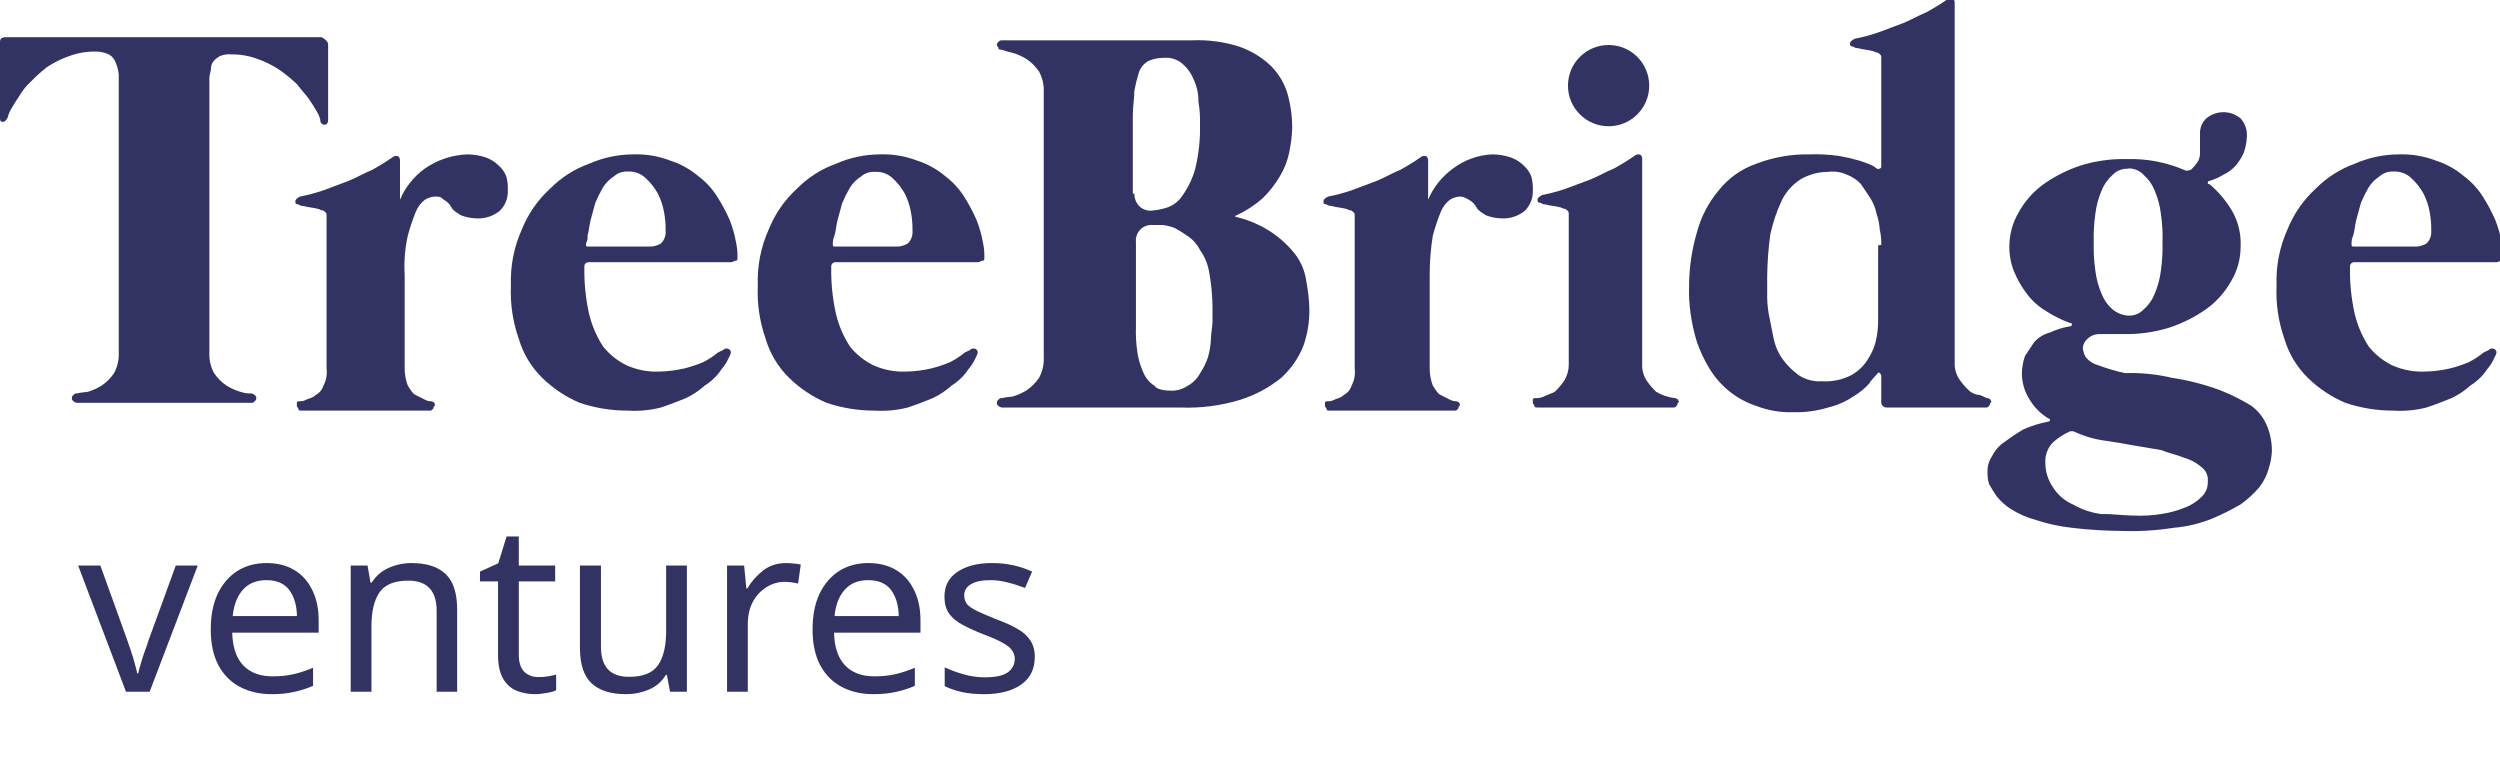
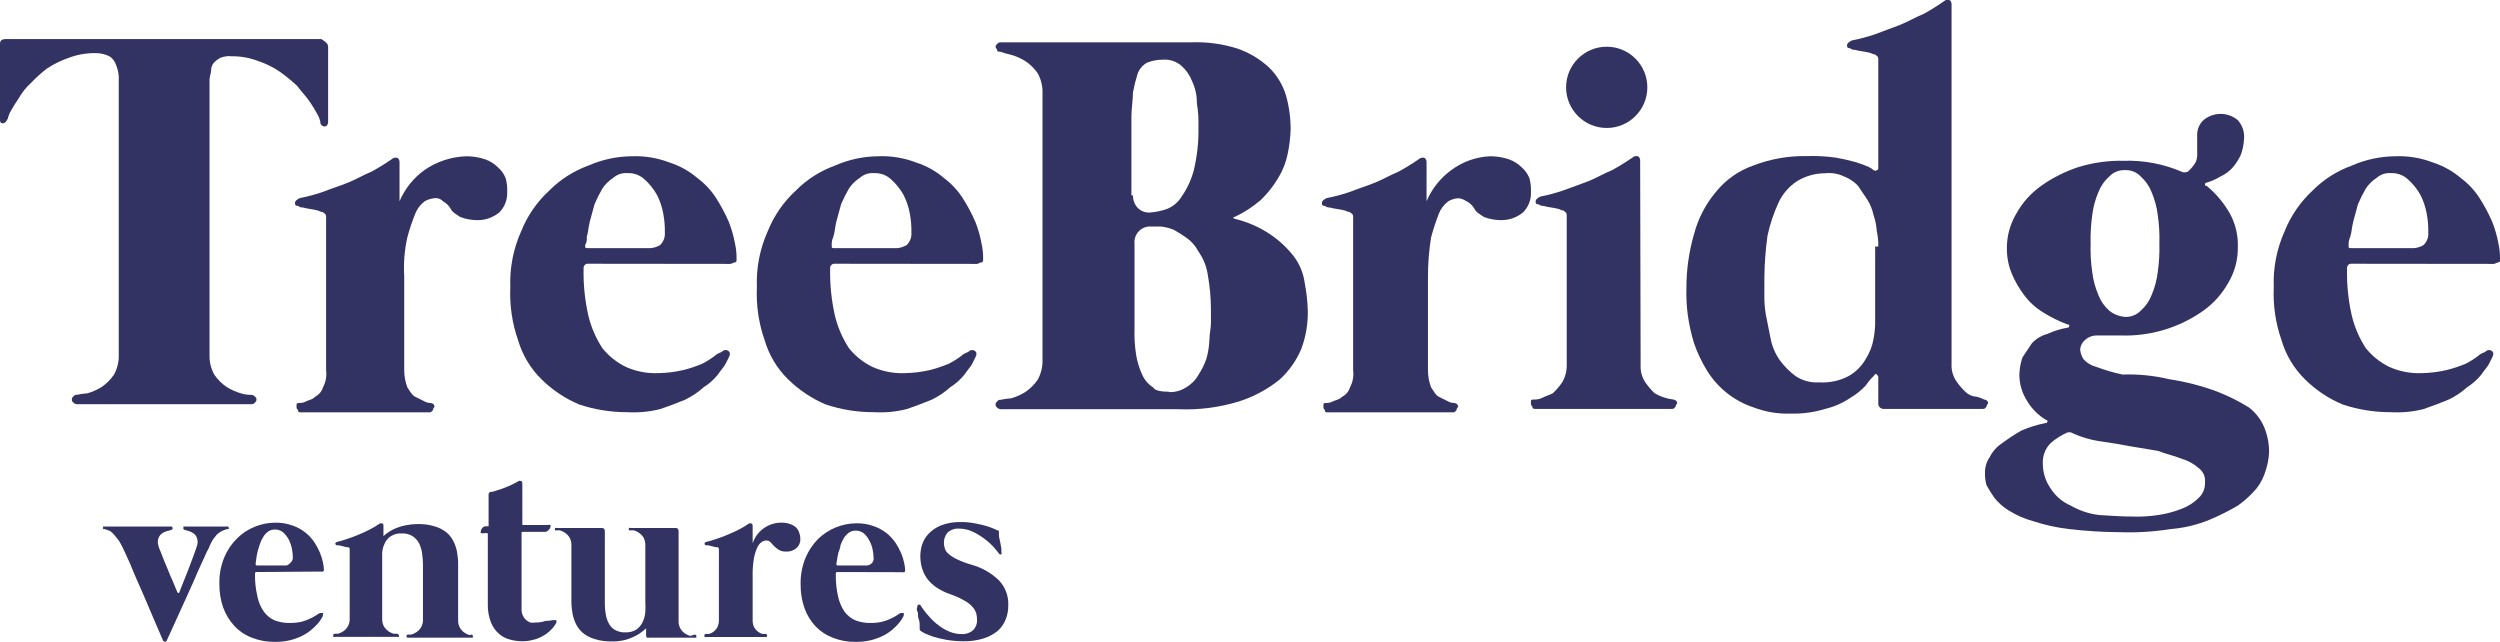
- <svg xmlns="http://www.w3.org/2000/svg" id="Layer_1" data-name="Layer 1" viewBox="0 0 160 50.08">
+ <svg xmlns="http://www.w3.org/2000/svg" id="Layer_1" data-name="Layer 1" viewBox="0 0 160 41.05">
  <defs>
-     <style>.cls-1,.cls-2{fill:#333363;}.cls-2{font-size:15.08px;font-family:HiraKakuPro-W6-83pv-RKSJ-H, Hiragino Kaku Gothic Pro;}</style>
+     <style>.cls-1{fill:#333363;}</style>
  </defs>
-   <path class="cls-1" d="M21,2.88v4.8c0,.2-.1.3-.2.3a.27.27,0,0,1-.3-.3,1.69,1.69,0,0,0-.2-.5,9.22,9.22,0,0,0-.5-.8c-.2-.3-.5-.6-.8-1a10.63,10.63,0,0,0-1.1-.9,6.11,6.11,0,0,0-1.4-.7,4.67,4.67,0,0,0-1.7-.3,1.48,1.48,0,0,0-.7.1,1.38,1.38,0,0,0-.4.3.76.76,0,0,0-.2.5c0,.2-.1.4-.1.6v17.6a2.5,2.5,0,0,0,.3,1.3,3,3,0,0,0,.8.8,3.55,3.55,0,0,0,.9.4,2,2,0,0,0,.7.1.35.35,0,0,1,.2.1c.1.1.1.1.1.2s0,.1-.1.2-.1.1-.3.1H5a.37.37,0,0,1-.3-.1c-.1-.1-.1-.1-.1-.2s0-.1.1-.2.1-.1.2-.1a5.64,5.64,0,0,1,.7-.1,3.55,3.55,0,0,0,.9-.4,3,3,0,0,0,.8-.8,2.5,2.5,0,0,0,.3-1.3V4.78A2.35,2.35,0,0,0,7.4,4a1,1,0,0,0-.4-.5,2,2,0,0,0-.9-.2,4.67,4.67,0,0,0-1.7.3,6.11,6.11,0,0,0-1.4.7,9,9,0,0,0-1,.9,3.92,3.92,0,0,0-.8,1A9.22,9.22,0,0,0,.7,7a1.69,1.69,0,0,0-.2.5q-.15.3-.3.3c-.2,0-.2-.1-.2-.3V2.68c0-.2.1-.3.4-.3H20.6C20.9,2.58,21,2.68,21,2.88Z" />
-   <path class="cls-1" d="M29.9,9.88a3.73,3.73,0,0,1,1.2.2,2.18,2.18,0,0,1,.8.5,1.79,1.79,0,0,1,.5.7,2.77,2.77,0,0,1,.1.9,1.73,1.73,0,0,1-.5,1.3,2.17,2.17,0,0,1-1.4.5,3.09,3.09,0,0,1-1.1-.2c-.3-.2-.5-.3-.6-.5a1.21,1.21,0,0,0-.5-.5c-.2-.2-.3-.2-.6-.2a1.42,1.42,0,0,0-.6.2,1.83,1.83,0,0,0-.6.8,13.08,13.08,0,0,0-.5,1.5,9,9,0,0,0-.2,2.5v6a3.09,3.09,0,0,0,.2,1.1c.2.3.3.5.5.6l.6.3a.76.76,0,0,0,.4.1.35.35,0,0,1,.2.1c0,.1.1.1,0,.2s0,.1-.1.2-.1.1-.2.1H19.3c-.1,0-.2,0-.2-.1s-.1-.1-.1-.2v-.2c0-.1.1-.1.2-.1a.76.76,0,0,0,.4-.1c.2-.1.4-.1.6-.3a1,1,0,0,0,.5-.6,1.82,1.82,0,0,0,.2-1.1v-9.8c0-.2-.1-.2-.2-.3a.77.77,0,0,1-.3-.1,4.33,4.33,0,0,0-.5-.1,4.33,4.33,0,0,1-.5-.1.44.44,0,0,1-.3-.1c-.2,0-.2-.1-.2-.2s.1-.2.3-.3a11.31,11.31,0,0,0,1.5-.4c.5-.2,1.1-.4,1.6-.6s1-.5,1.5-.7a14.8,14.8,0,0,0,1.3-.8.37.37,0,0,1,.3-.1c.1,0,.2.1.2.3v2.5a4.73,4.73,0,0,1,1.6-2A5.1,5.1,0,0,1,29.9,9.88Z" />
-   <path class="cls-1" d="M37.7,16.78a.27.27,0,0,0-.3.3,12.62,12.62,0,0,0,.3,3,6.67,6.67,0,0,0,.9,2.1,4.43,4.43,0,0,0,1.5,1.2,4.64,4.64,0,0,0,2.1.4,7.77,7.77,0,0,0,1.6-.2,8.34,8.34,0,0,0,1.2-.4,5.58,5.58,0,0,0,.8-.5c.2-.2.4-.2.5-.3s.3-.1.4,0,.1.2,0,.4-.1.2-.2.4-.3.4-.5.7a3.63,3.63,0,0,1-.9.8,5,5,0,0,1-1.2.8c-.5.2-1,.4-1.6.6a6.82,6.82,0,0,1-2.1.2,9.59,9.59,0,0,1-3.1-.5,7.76,7.76,0,0,1-2.4-1.6,5.79,5.79,0,0,1-1.5-2.5,9,9,0,0,1-.5-3.4,8,8,0,0,1,.7-3.6,7.11,7.11,0,0,1,1.8-2.6,6.69,6.69,0,0,1,2.5-1.6,7.06,7.06,0,0,1,2.8-.6,6.05,6.05,0,0,1,2.4.4,5.24,5.24,0,0,1,1.8,1,4.89,4.89,0,0,1,1.2,1.3,10.93,10.93,0,0,1,.8,1.5,7.37,7.37,0,0,1,.4,1.4,4.14,4.14,0,0,1,.1,1c0,.1,0,.2-.1.2s-.2.1-.3.1Zm-.2-1.2c0,.2,0,.2.2.2h4a1.42,1.42,0,0,0,.6-.2,1,1,0,0,0,.3-.8,5.74,5.74,0,0,0-.1-1.2,4.23,4.23,0,0,0-.4-1.2,3.92,3.92,0,0,0-.8-1,1.5,1.5,0,0,0-1.1-.4,1.22,1.22,0,0,0-.9.3,2.34,2.34,0,0,0-.7.7,9.29,9.29,0,0,0-.5,1c-.1.4-.2.7-.3,1.1s-.1.7-.2,1A.75.75,0,0,1,37.5,15.58Z" />
-   <path class="cls-1" d="M53.5,16.78a.27.27,0,0,0-.3.3,12.62,12.62,0,0,0,.3,3,6.67,6.67,0,0,0,.9,2.1,4.43,4.43,0,0,0,1.5,1.2,4.64,4.64,0,0,0,2.1.4,7.77,7.77,0,0,0,1.6-.2,8.34,8.34,0,0,0,1.2-.4,5.58,5.58,0,0,0,.8-.5c.2-.2.4-.2.5-.3s.3-.1.4,0,.1.2,0,.4-.1.2-.2.4-.3.4-.5.7a3.63,3.63,0,0,1-.9.8,5,5,0,0,1-1.2.8c-.5.2-1,.4-1.6.6a6.82,6.82,0,0,1-2.1.2,9.59,9.59,0,0,1-3.1-.5,7.76,7.76,0,0,1-2.4-1.6,5.79,5.79,0,0,1-1.5-2.5,9,9,0,0,1-.5-3.4,8,8,0,0,1,.7-3.6,7.11,7.11,0,0,1,1.8-2.6,6.69,6.69,0,0,1,2.5-1.6,7.06,7.06,0,0,1,2.8-.6,6.05,6.05,0,0,1,2.4.4,5.24,5.24,0,0,1,1.8,1,4.89,4.89,0,0,1,1.2,1.3,10.93,10.93,0,0,1,.8,1.5,7.37,7.37,0,0,1,.4,1.4,4.14,4.14,0,0,1,.1,1c0,.1,0,.2-.1.2s-.2.1-.3.1Zm-.2-1.2c0,.2,0,.2.2.2h4a1.42,1.42,0,0,0,.6-.2,1,1,0,0,0,.3-.8,5.74,5.74,0,0,0-.1-1.2,4.23,4.23,0,0,0-.4-1.2,3.92,3.92,0,0,0-.8-1A1.5,1.5,0,0,0,56,11a1.22,1.22,0,0,0-.9.3,2.34,2.34,0,0,0-.7.7,9.29,9.29,0,0,0-.5,1c-.1.4-.2.7-.3,1.1s-.1.7-.2,1A1.09,1.09,0,0,0,53.3,15.58Z" />
-   <path class="cls-1" d="M79.1,13.88a7,7,0,0,1,2.3,1,6.73,6.73,0,0,1,1.5,1.4,3.63,3.63,0,0,1,.7,1.7,11,11,0,0,1,.2,1.8,6.72,6.72,0,0,1-.4,2.4,5.58,5.58,0,0,1-1.4,2,8,8,0,0,1-2.6,1.4,11.55,11.55,0,0,1-3.9.5H64.2a.37.37,0,0,1-.3-.1c-.1-.1-.1-.1-.1-.2s0-.1.1-.2.1-.1.2-.1a5.64,5.64,0,0,1,.7-.1,3.55,3.55,0,0,0,.9-.4,3,3,0,0,0,.8-.8,2.5,2.5,0,0,0,.3-1.3v-17a2.5,2.5,0,0,0-.3-1.3,3,3,0,0,0-.8-.8,3.55,3.55,0,0,0-.9-.4,6.37,6.37,0,0,1-.7-.2c-.1,0-.2,0-.2-.1s-.1-.1-.1-.2,0-.1.1-.2.1-.1.3-.1H76.3a8.72,8.72,0,0,1,3,.4,5.61,5.61,0,0,1,2,1.2A4.18,4.18,0,0,1,82.4,6a7.8,7.8,0,0,1,.3,2.2,8.75,8.75,0,0,1-.2,1.6,4.71,4.71,0,0,1-.6,1.5,6.73,6.73,0,0,1-1.1,1.4,7.12,7.12,0,0,1-1.7,1.1.1.1,0,0,0-.1.1C79,13.78,79.1,13.88,79.1,13.88Zm-6.5-1.5a1.14,1.14,0,0,0,.3.8,1,1,0,0,0,.8.3,4.4,4.4,0,0,0,1-.2,1.89,1.89,0,0,0,1-.8,5.39,5.39,0,0,0,.8-1.7A10.88,10.88,0,0,0,76.8,8a7.57,7.57,0,0,0-.1-1.5,3.19,3.19,0,0,0-.3-1.4,2.55,2.55,0,0,0-.7-1,1.59,1.59,0,0,0-1.2-.4,2.51,2.51,0,0,0-1,.2,1.34,1.34,0,0,0-.6.7,10.38,10.38,0,0,0-.3,1.2c0,.5-.1,1-.1,1.6v5ZM74.9,25a1.8,1.8,0,0,0,1.1-.3,2,2,0,0,0,.8-.8,4.67,4.67,0,0,0,.5-1,5,5,0,0,0,.2-1.2c0-.4.1-.8.1-1.1v-.9a12.73,12.73,0,0,0-.2-2.2,3.39,3.39,0,0,0-.6-1.5,2.36,2.36,0,0,0-.8-.9,9.22,9.22,0,0,0-.8-.5,3.09,3.09,0,0,0-.8-.2h-.6a1,1,0,0,0-1.1,1.1v5.4a9.15,9.15,0,0,0,.1,1.7,5,5,0,0,0,.4,1.3,1.85,1.85,0,0,0,.7.8C74,24.88,74.4,25,74.9,25Z" />
-   <path class="cls-1" d="M95.5,9.88a3.73,3.73,0,0,1,1.2.2,2.18,2.18,0,0,1,.8.5,1.79,1.79,0,0,1,.5.7,2.77,2.77,0,0,1,.1.9,1.73,1.73,0,0,1-.5,1.3,2.17,2.17,0,0,1-1.4.5,3.09,3.09,0,0,1-1.1-.2c-.3-.2-.5-.3-.6-.5s-.3-.4-.5-.5-.3-.2-.6-.2a1.42,1.42,0,0,0-.6.2,1.83,1.83,0,0,0-.6.8,13.08,13.08,0,0,0-.5,1.5,15.74,15.74,0,0,0-.2,2.5v6a3.09,3.09,0,0,0,.2,1.1c.2.3.3.5.5.6l.6.3a.76.76,0,0,0,.4.1.35.35,0,0,1,.2.1c0,.1.1.1,0,.2s0,.1-.1.2-.1.1-.2.1h-8c-.1,0-.2,0-.2-.1s-.1-.1-.1-.2v-.2c0-.1.1-.1.2-.1a.76.76,0,0,0,.4-.1c.2-.1.4-.1.6-.3a1,1,0,0,0,.5-.6,1.82,1.82,0,0,0,.2-1.1v-9.8c0-.2-.1-.2-.2-.3a.77.77,0,0,1-.3-.1,4.33,4.33,0,0,0-.5-.1,4.33,4.33,0,0,1-.5-.1.44.44,0,0,1-.3-.1c-.2,0-.2-.1-.2-.2s.1-.2.3-.3a11.31,11.31,0,0,0,1.5-.4c.5-.2,1.1-.4,1.6-.6s1-.5,1.5-.7a14.8,14.8,0,0,0,1.3-.8.37.37,0,0,1,.3-.1c.1,0,.2.1.2.3v2.5a4.73,4.73,0,0,1,1.6-2A4.5,4.5,0,0,1,95.5,9.88Z" />
-   <path class="cls-1" d="M105.1,23.28a1.8,1.8,0,0,0,.3,1.1,4.35,4.35,0,0,0,.6.7,3.07,3.07,0,0,0,1.2.4.35.35,0,0,1,.2.1c0,.1.1.1,0,.2s0,.1-.1.2-.1.1-.2.1H98.4c-.1,0-.2,0-.2-.1s-.1-.1-.1-.2v-.2c0-.1.1-.1.2-.1a1.09,1.09,0,0,0,.5-.1c.2-.1.5-.2.7-.3a4.35,4.35,0,0,0,.6-.7,2,2,0,0,0,.3-1.1v-9.6c0-.2-.1-.2-.2-.3a.77.77,0,0,1-.3-.1,4.33,4.33,0,0,0-.5-.1,4.33,4.33,0,0,1-.5-.1.44.44,0,0,1-.3-.1c-.2,0-.2-.1-.2-.2s.1-.2.3-.3a11.31,11.31,0,0,0,1.5-.4c.5-.2,1.1-.4,1.6-.6s1-.5,1.5-.7a14.8,14.8,0,0,0,1.3-.8.37.37,0,0,1,.3-.1c.1,0,.2.1.2.3Z" />
-   <path class="cls-1" d="M127.2,25.48a.35.35,0,0,1,.2.1c0,.1.1.1,0,.2s0,.1-.1.2-.1.1-.2.1h-6.3a.35.35,0,0,1-.4-.4v-1.6c0-.1,0-.1-.1-.2s-.1,0-.2.1a3.81,3.81,0,0,0-.5.6,4.36,4.36,0,0,1-1,.8,4.79,4.79,0,0,1-1.6.7,6.87,6.87,0,0,1-2.2.3,6.05,6.05,0,0,1-2.4-.4,5.53,5.53,0,0,1-3-2.4,8.86,8.86,0,0,1-.8-1.7,11.63,11.63,0,0,1-.4-1.8,9.7,9.7,0,0,1-.1-1.7,12.3,12.3,0,0,1,.5-3.5,6.91,6.91,0,0,1,1.4-2.7,5.27,5.27,0,0,1,2.4-1.7,9,9,0,0,1,3.4-.6,10.89,10.89,0,0,1,1.9.1,13,13,0,0,1,1.3.3,6.89,6.89,0,0,1,.8.3,1.24,1.24,0,0,1,.3.2c.1,0,.1.1.2,0a.1.1,0,0,0,.1-.1v-7c0-.2-.1-.2-.2-.3a.77.77,0,0,1-.3-.1,4.33,4.33,0,0,0-.5-.1,4.33,4.33,0,0,1-.5-.1.44.44,0,0,1-.3-.1c-.2,0-.2-.1-.2-.2s.1-.2.3-.3a11.31,11.31,0,0,0,1.5-.4c.5-.2,1.1-.4,1.6-.6s1-.5,1.5-.7a14.8,14.8,0,0,0,1.3-.8.37.37,0,0,1,.3-.1c.1,0,.2.1.2.3v23a1.8,1.8,0,0,0,.3,1.1,4.35,4.35,0,0,0,.6.7,1.08,1.08,0,0,0,.7.3C127,25.38,127.1,25.48,127.2,25.48Zm-6.8-9.8a3.75,3.75,0,0,0-.1-1,3.55,3.55,0,0,0-.2-1,3,3,0,0,0-.4-1l-.6-.9a2.36,2.36,0,0,0-.9-.6A2.17,2.17,0,0,0,117,11a3.45,3.45,0,0,0-1.8.5,3.33,3.33,0,0,0-1.2,1.4,10.33,10.33,0,0,0-.7,2.1,21.3,21.3,0,0,0-.2,2.7v1a7.08,7.08,0,0,0,.1,1.4l.3,1.5a3.51,3.51,0,0,0,.6,1.4,4.74,4.74,0,0,0,1,1,2.41,2.41,0,0,0,1.5.4,3.58,3.58,0,0,0,1.9-.4,2.91,2.91,0,0,0,1.1-1.1,3.49,3.49,0,0,0,.5-1.3,5.74,5.74,0,0,0,.1-1.2v-4.7Z" />
-   <path class="cls-1" d="M139,24.18a15.27,15.27,0,0,1,3.1.8,12.35,12.35,0,0,1,2,1,3.05,3.05,0,0,1,1,1.3,4.15,4.15,0,0,1,.3,1.6,4.25,4.25,0,0,1-.2,1.1,3.38,3.38,0,0,1-.6,1.2,6.53,6.53,0,0,1-1.2,1.1,15,15,0,0,1-1.8.9,8.34,8.34,0,0,1-2.5.6,17.22,17.22,0,0,1-3.3.2,28.8,28.8,0,0,1-3.2-.2,11.38,11.38,0,0,1-2.3-.5,5.93,5.93,0,0,1-1.6-.7,3.63,3.63,0,0,1-.9-.8,9.22,9.22,0,0,1-.5-.8,2.49,2.49,0,0,1-.1-.8,1.69,1.69,0,0,1,.3-1,2.28,2.28,0,0,1,.8-.9,12.49,12.49,0,0,1,1.2-.8,7.49,7.49,0,0,1,1.6-.5.1.1,0,0,0,0-.2,3.45,3.45,0,0,1-1.2-1.2,3.1,3.1,0,0,1-.5-1.7,3.59,3.59,0,0,1,.2-1.1l.6-.9a2.07,2.07,0,0,1,1-.6,5,5,0,0,1,1.3-.4.1.1,0,0,0,.1-.1c0-.1,0-.1-.1-.1a8,8,0,0,1-1.6-.8,4.26,4.26,0,0,1-1.2-1.1,6.38,6.38,0,0,1-.8-1.4,4.15,4.15,0,0,1-.3-1.6,4.28,4.28,0,0,1,.6-2.2,5.48,5.48,0,0,1,1.6-1.8,9,9,0,0,1,2.4-1.2,9.25,9.25,0,0,1,2.9-.4,8.73,8.73,0,0,1,3.7.7c.2.1.3,0,.4,0a2.65,2.65,0,0,0,.5-.6,1.27,1.27,0,0,0,.1-.6V8.58a1.28,1.28,0,0,1,.4-1,1.71,1.71,0,0,1,2.2,0,1.59,1.59,0,0,1,.4,1.2,3.55,3.55,0,0,1-.2,1,3.51,3.51,0,0,1-.5.8,2.41,2.41,0,0,1-.8.6,3.55,3.55,0,0,1-.9.4.1.1,0,0,0-.1.1c0,.1,0,.1.1.1a6.55,6.55,0,0,1,1.5,1.8,4.19,4.19,0,0,1,.5,2.2,4.28,4.28,0,0,1-.6,2.2,5.48,5.48,0,0,1-1.6,1.8,9,9,0,0,1-2.4,1.2,9.25,9.25,0,0,1-2.9.4h-1.6a1.08,1.08,0,0,0-.7.3.86.86,0,0,0-.3.6,1.42,1.42,0,0,0,.2.6,1.58,1.58,0,0,0,.8.5,12.2,12.2,0,0,0,1.7.5A11.25,11.25,0,0,1,139,24.18ZM136.7,33a8.6,8.6,0,0,0,1.6-.1,6.58,6.58,0,0,0,1.5-.4,3,3,0,0,0,1.1-.7,1.28,1.28,0,0,0,.4-1,1,1,0,0,0-.4-.9,2.87,2.87,0,0,0-1.1-.6c-.5-.2-1-.3-1.5-.5l-1.8-.3q-.75-.15-1.8-.3a6.64,6.64,0,0,1-2-.6h-.2a4.13,4.13,0,0,0-1.1.7,1.73,1.73,0,0,0-.5,1.3,2.77,2.77,0,0,0,.5,1.6,2.85,2.85,0,0,0,1.3,1.1,4.78,4.78,0,0,0,1.8.6C135.2,32.88,135.9,33,136.7,33Zm-.5-22.2a1.28,1.28,0,0,0-1,.4,2.55,2.55,0,0,0-.7,1,5.41,5.41,0,0,0-.4,1.5,10.87,10.87,0,0,0-.1,1.8,10.28,10.28,0,0,0,.1,1.8,5.41,5.41,0,0,0,.4,1.5,2.55,2.55,0,0,0,.7,1,1.78,1.78,0,0,0,1,.4,1.28,1.28,0,0,0,1-.4,2.55,2.55,0,0,0,.7-1,5.41,5.41,0,0,0,.4-1.5,10.87,10.87,0,0,0,.1-1.8,10.28,10.28,0,0,0-.1-1.8,5.41,5.41,0,0,0-.4-1.5,2.55,2.55,0,0,0-.7-1A1.28,1.28,0,0,0,136.2,10.78Z" />
-   <path class="cls-1" d="M150.7,16.78a.27.27,0,0,0-.3.3,12.62,12.62,0,0,0,.3,3,6.67,6.67,0,0,0,.9,2.1,4.43,4.43,0,0,0,1.5,1.2,4.64,4.64,0,0,0,2.1.4,7.77,7.77,0,0,0,1.6-.2,8.34,8.34,0,0,0,1.2-.4,5.58,5.58,0,0,0,.8-.5c.2-.2.4-.2.5-.3s.3-.1.4,0,.1.2,0,.4-.1.2-.2.4-.3.4-.5.7a3.63,3.63,0,0,1-.9.8,5,5,0,0,1-1.2.8c-.5.2-1,.4-1.6.6a6.82,6.82,0,0,1-2.1.2,9.59,9.59,0,0,1-3.1-.5,7.76,7.76,0,0,1-2.4-1.6,5.79,5.79,0,0,1-1.5-2.5,9,9,0,0,1-.5-3.4,8,8,0,0,1,.7-3.6,7.11,7.11,0,0,1,1.8-2.6,6.69,6.69,0,0,1,2.5-1.6,7.06,7.06,0,0,1,2.8-.6,6.05,6.05,0,0,1,2.4.4,5.24,5.24,0,0,1,1.8,1,4.89,4.89,0,0,1,1.2,1.3,10.93,10.93,0,0,1,.8,1.5,7.37,7.37,0,0,1,.4,1.4,4.14,4.14,0,0,1,.1,1c0,.1,0,.2-.1.2s-.2.1-.3.1Zm-.2-1.2c0,.2,0,.2.2.2h4a1.42,1.42,0,0,0,.6-.2,1,1,0,0,0,.3-.8,5.74,5.74,0,0,0-.1-1.2,4.23,4.23,0,0,0-.4-1.2,3.92,3.92,0,0,0-.8-1,1.5,1.5,0,0,0-1.1-.4,1.22,1.22,0,0,0-.9.3,2.34,2.34,0,0,0-.7.7,9.29,9.29,0,0,0-.5,1c-.1.4-.2.7-.3,1.1s-.1.7-.2,1A1.09,1.09,0,0,0,150.5,15.58Z" />
-   <text class="cls-2" transform="translate(5 44.27)">ventures</text>
-   <circle class="cls-1" cx="102.95" cy="5.48" r="2.6" />
+   <path class="cls-1" d="M13.39,35c0,.06-.1.19-.19.39s-.2.46-.34.75-.28.62-.44,1l-.48,1.07L10.67,41a.11.11,0,0,1-.11.07.14.14,0,0,1-.12-.06c-.44-1-.85-2-1.21-2.83-.16-.36-.31-.72-.47-1.07s-.29-.68-.42-1L8,35.36,7.83,35c-.08-.16-.16-.29-.23-.41l-.24-.3A1.54,1.54,0,0,0,7.07,34a2.35,2.35,0,0,0-.38-.14.19.19,0,0,1-.09,0,.15.15,0,0,1,0-.09.08.08,0,0,1,0-.07.12.12,0,0,1,.1,0h4.19a.13.13,0,0,1,.1,0,.12.12,0,0,1,.05.07.15.15,0,0,1,0,.09.14.14,0,0,1-.1.06l-.29.08a1.14,1.14,0,0,0-.31.16.66.66,0,0,0-.2.29.7.7,0,0,0,0,.47c0,.08.07.21.14.39s.15.37.23.59l.28.67q.13.34.27.63l.2.49.1.22q.06.1.12,0s.05-.13.1-.27.13-.3.2-.5l.25-.63.25-.66.21-.57.12-.36a.7.7,0,0,0,0-.47.64.64,0,0,0-.19-.29,1.08,1.08,0,0,0-.3-.16l-.28-.08a.14.14,0,0,1-.1-.06.14.14,0,0,1,0-.09.1.1,0,0,1,0-.07.13.13,0,0,1,.1,0H14.5a.1.1,0,0,1,.09,0,.12.12,0,0,1,.05.07.29.29,0,0,1,0,.09.19.19,0,0,1-.1,0,2.21,2.21,0,0,0-.37.14,1.54,1.54,0,0,0-.29.21l-.24.3C13.55,34.67,13.47,34.8,13.39,35Z" />
+   <path class="cls-1" d="M16.45,36.61c-.09,0-.13,0-.13.14a5.72,5.72,0,0,0,.15,1.4,2.52,2.52,0,0,0,.42,1,1.65,1.65,0,0,0,.68.55,2.57,2.57,0,0,0,1,.17,3.36,3.36,0,0,0,.74-.08,3.28,3.28,0,0,0,.56-.21,3.19,3.19,0,0,0,.39-.22,1.65,1.65,0,0,1,.22-.13c.08,0,.14,0,.18,0s0,.11,0,.2l-.11.19a1.76,1.76,0,0,1-.24.32,3.72,3.72,0,0,1-.4.38,2.67,2.67,0,0,1-.57.37,3.76,3.76,0,0,1-.76.28,4,4,0,0,1-1,.11,3.89,3.89,0,0,1-1.44-.26A3,3,0,0,1,15,40.06a3.48,3.48,0,0,1-.71-1.16,4.46,4.46,0,0,1-.25-1.55,4.15,4.15,0,0,1,.31-1.67,3.69,3.69,0,0,1,.82-1.22,3.33,3.33,0,0,1,1.14-.75,3.47,3.47,0,0,1,1.3-.26,3.09,3.09,0,0,1,1.1.18,2.79,2.79,0,0,1,.82.44,2.82,2.82,0,0,1,.58.62,4,4,0,0,1,.36.67,3.1,3.1,0,0,1,.2.64,2.4,2.4,0,0,1,.06.47.11.11,0,0,1-.06.11.26.26,0,0,1-.14,0Zm-.09-.53c0,.07,0,.11.1.11h.91l.43,0h.54A.55.55,0,0,0,18.6,36a.4.4,0,0,0,.14-.36,2.77,2.77,0,0,0-.06-.53,2.34,2.34,0,0,0-.2-.58,1.84,1.84,0,0,0-.36-.46.79.79,0,0,0-.53-.18.71.71,0,0,0-.43.13,1.13,1.13,0,0,0-.31.34,1.84,1.84,0,0,0-.22.47c-.06.17-.11.34-.15.5a4.3,4.3,0,0,0-.08.45C16.38,35.91,16.37,36,16.36,36.08Z" />
+   <path class="cls-1" d="M30.17,40.61a.15.15,0,0,1,.09.06.06.06,0,0,1,0,.07.16.16,0,0,1,0,.07.18.18,0,0,1-.1,0h-4a.13.13,0,0,1-.09,0,.12.12,0,0,1-.05-.07.08.08,0,0,1,0-.07.15.15,0,0,1,.09-.06.91.91,0,0,0,.22,0,1.15,1.15,0,0,0,.32-.15.93.93,0,0,0,.29-.3.91.91,0,0,0,.13-.52V36.15a5.34,5.34,0,0,0-.05-.69,2.14,2.14,0,0,0-.18-.65,1.27,1.27,0,0,0-.41-.48,1.2,1.2,0,0,0-.72-.19,1.16,1.16,0,0,0-.72.19,1.07,1.07,0,0,0-.37.45,1.67,1.67,0,0,0-.16.58c0,.21,0,.39,0,.55v3.68a1,1,0,0,0,.12.52,1.19,1.19,0,0,0,.29.3,1.3,1.3,0,0,0,.32.15l.22,0a.13.13,0,0,1,.12.13.12.12,0,0,1,0,.07.15.15,0,0,1-.1,0h-4a.18.18,0,0,1-.1,0,.1.1,0,0,1,0-.07.06.06,0,0,1,0-.07.15.15,0,0,1,.09-.06l.22,0a1.3,1.3,0,0,0,.32-.15,1,1,0,0,0,.29-.3.91.91,0,0,0,.13-.52V35.15a.12.12,0,0,0-.1-.13l-.11,0-.23-.06-.24-.06-.13,0a.12.12,0,0,1-.11-.1q0-.09.12-.12a5.47,5.47,0,0,0,.67-.2,7.44,7.44,0,0,0,.74-.28c.24-.1.48-.21.71-.33a4.92,4.92,0,0,0,.61-.37.28.28,0,0,1,.15,0c.05,0,.08.05.08.13v.68a2.92,2.92,0,0,1,.38-.29,2.69,2.69,0,0,1,.48-.24,3.26,3.26,0,0,1,.6-.17,4.11,4.11,0,0,1,.73-.07,3.44,3.44,0,0,1,1.1.15,2.15,2.15,0,0,1,.74.38,1.75,1.75,0,0,1,.44.55,2.66,2.66,0,0,1,.23.65,5.1,5.1,0,0,1,.08.67c0,.22,0,.43,0,.62v3.12a.91.91,0,0,0,.13.52.93.93,0,0,0,.29.3,1.15,1.15,0,0,0,.32.15Z" />
+   <path class="cls-1" d="M35.38,39.69c.09,0,.16,0,.21,0a.17.17,0,0,1,0,.19,1.74,1.74,0,0,1-.36.46,2,2,0,0,1-.5.37,2.16,2.16,0,0,1-.61.24,2.69,2.69,0,0,1-.7.09,3,3,0,0,1-.79-.11,1.69,1.69,0,0,1-.7-.37,1.91,1.91,0,0,1-.51-.73,3,3,0,0,1-.2-1.17V34.18a.05.05,0,0,0-.06-.06H31a.47.47,0,0,1-.23,0,.1.1,0,0,1,0-.1.37.37,0,0,1,.09-.22.28.28,0,0,1,.23-.12h.18s0,0,0-.06V31.68a.17.17,0,0,1,.15-.2c.13,0,.27-.06.42-.11a4.34,4.34,0,0,0,.47-.16,4.58,4.58,0,0,0,.46-.2,4.13,4.13,0,0,0,.42-.22.16.16,0,0,1,.16,0c.05,0,.08.07.08.16V33.6s0,0,.06,0H35a.53.53,0,0,1,.23,0,.1.1,0,0,1,0,.1.33.33,0,0,1-.12.22.31.31,0,0,1-.24.12H33.44s-.06,0-.06.05v4.92a.92.92,0,0,0,.08.38.8.8,0,0,0,.2.28.88.88,0,0,0,.28.17,1,1,0,0,0,.33,0,1.87,1.87,0,0,0,.64-.1A2.59,2.59,0,0,0,35.38,39.69Z" />
+   <path class="cls-1" d="M44.47,40.61a.15.15,0,0,1,.09.06.06.06,0,0,1,0,.07.1.1,0,0,1,0,.07.18.18,0,0,1-.1,0H41.55a.26.26,0,0,1-.14,0,.15.15,0,0,1-.06-.13v-.47a2.87,2.87,0,0,1-.87.58,3,3,0,0,1-1.32.26,3.44,3.44,0,0,1-1.1-.15,2.15,2.15,0,0,1-.74-.38,1.75,1.75,0,0,1-.44-.55,2.66,2.66,0,0,1-.23-.65,5.1,5.1,0,0,1-.08-.67c0-.22,0-.43,0-.62V34.91a.91.91,0,0,0-.13-.52.93.93,0,0,0-.29-.3,1.3,1.3,0,0,0-.32-.15l-.22,0a.13.13,0,0,1-.09,0,.08.08,0,0,1,0-.08.1.1,0,0,1,0-.07.13.13,0,0,1,.1,0h2.9c.12,0,.19.07.19.21v4.68a3.55,3.55,0,0,0,.06.64,1.74,1.74,0,0,0,.19.57,1,1,0,0,0,.39.42,1.22,1.22,0,0,0,.68.16,1.21,1.21,0,0,0,.7-.18,1.23,1.23,0,0,0,.4-.48,1.83,1.83,0,0,0,.17-.63,5.33,5.33,0,0,0,0-.67V34.91a1,1,0,0,0-.12-.52,1.07,1.07,0,0,0-.3-.3,1,1,0,0,0-.32-.15l-.22,0a.13.13,0,0,1-.09,0,.12.12,0,0,1,0-.08.12.12,0,0,1,0-.07.11.11,0,0,1,.1,0h2.89c.13,0,.19.07.19.21v5.73a.91.91,0,0,0,.13.52.93.93,0,0,0,.29.3,1.3,1.3,0,0,0,.32.15Z" />
+   <path class="cls-1" d="M50,33.45a1.55,1.55,0,0,1,.57.09,1.09,1.09,0,0,1,.38.22.86.86,0,0,1,.2.33,1.09,1.09,0,0,1,.07.4.72.72,0,0,1-.25.59.92.92,0,0,1-.65.22.9.9,0,0,1-.48-.11,2,2,0,0,1-.3-.24l-.23-.25a.36.36,0,0,0-.26-.11.57.57,0,0,0-.29.09.88.88,0,0,0-.29.35,3.06,3.06,0,0,0-.22.7,6.24,6.24,0,0,0-.08,1.16v2.77a1,1,0,0,0,.1.5,1.16,1.16,0,0,0,.25.28.88.88,0,0,0,.28.13l.2,0a.15.15,0,0,1,.09.06.08.08,0,0,1,0,.07.12.12,0,0,1-.05.07.13.13,0,0,1-.1,0H45.19a.15.15,0,0,1-.1,0,.1.1,0,0,1,0-.07.06.06,0,0,1,0-.07s0-.05.09-.06l.2,0a.84.84,0,0,0,.27-.13.85.85,0,0,0,.25-.28,1,1,0,0,0,.11-.5V35.15a.12.12,0,0,0-.1-.13l-.11,0-.23-.06-.24-.06-.13,0a.12.12,0,0,1-.11-.1q0-.09.12-.12a5.47,5.47,0,0,0,.67-.2,7.44,7.44,0,0,0,.74-.28c.24-.1.48-.21.71-.33a4.92,4.92,0,0,0,.61-.37.28.28,0,0,1,.15,0s.08.05.08.13v1.14A1.93,1.93,0,0,1,50,33.45Z" />
+   <path class="cls-1" d="M53.62,36.61c-.09,0-.13,0-.13.14a6.3,6.3,0,0,0,.14,1.4,2.87,2.87,0,0,0,.42,1,1.74,1.74,0,0,0,.69.55,2.57,2.57,0,0,0,1,.17,3.2,3.2,0,0,0,.73-.08,3.11,3.11,0,0,0,.57-.21,3.19,3.19,0,0,0,.39-.22,1.65,1.65,0,0,1,.22-.13c.08,0,.14,0,.18,0s0,.11,0,.2l-.11.19a2.4,2.4,0,0,1-.24.32,3.72,3.72,0,0,1-.4.38,2.67,2.67,0,0,1-.57.37,3.76,3.76,0,0,1-.76.28,4.08,4.08,0,0,1-1,.11,3.89,3.89,0,0,1-1.44-.26,3,3,0,0,1-1.11-.73,3.33,3.33,0,0,1-.71-1.16,4.46,4.46,0,0,1-.25-1.55,4.15,4.15,0,0,1,.31-1.67,3.82,3.82,0,0,1,.81-1.22,3.57,3.57,0,0,1,2.45-1,3.13,3.13,0,0,1,1.1.18,2.92,2.92,0,0,1,.82.44,3.08,3.08,0,0,1,.58.62,4,4,0,0,1,.36.67,3.1,3.1,0,0,1,.2.64,2.4,2.4,0,0,1,.06.47.11.11,0,0,1-.06.11.26.26,0,0,1-.14,0Zm-.09-.53c0,.07,0,.11.1.11h.91l.42,0h.54a.54.54,0,0,0,.27-.12.4.4,0,0,0,.14-.36,2.77,2.77,0,0,0-.06-.53,2,2,0,0,0-.21-.58,1.6,1.6,0,0,0-.35-.46.81.81,0,0,0-.53-.18.71.71,0,0,0-.43.13,1.3,1.3,0,0,0-.32.34,2.92,2.92,0,0,0-.22.47c0,.17-.1.34-.14.5a4.3,4.3,0,0,0-.08.45C53.55,35.91,53.54,36,53.53,36.08Z" />
+   <path class="cls-1" d="M58.86,40.29a2.13,2.13,0,0,0,0-.22c0-.14,0-.3-.07-.47s0-.33-.08-.48,0-.25,0-.29,0-.12.06-.13.1,0,.12,0a1,1,0,0,0,.11.17,3.85,3.85,0,0,0,.26.35c.11.14.25.29.4.45a3.75,3.75,0,0,0,.53.44,2.79,2.79,0,0,0,.64.34,1.93,1.93,0,0,0,.73.13,1,1,0,0,0,.72-.25.85.85,0,0,0,.25-.65,1.47,1.47,0,0,0-.05-.42,1.13,1.13,0,0,0-.24-.42,2,2,0,0,0-.53-.41,5.14,5.14,0,0,0-.92-.41,3.8,3.8,0,0,1-.88-.44,2.47,2.47,0,0,1-.59-.57,2.23,2.23,0,0,1-.32-.68,2.8,2.8,0,0,1-.1-.77,2.59,2.59,0,0,1,.11-.69,1.86,1.86,0,0,1,.4-.69,2.31,2.31,0,0,1,.8-.55,3.36,3.36,0,0,1,1.29-.22,4.49,4.49,0,0,1,.92.09,7.28,7.28,0,0,1,.73.17,5.26,5.26,0,0,1,.51.19l.21.1.06,0a.43.43,0,0,1,0,.05,1.72,1.72,0,0,0,0,.22c0,.14.05.29.08.45s.05.3.08.44a1.45,1.45,0,0,1,0,.22.11.11,0,0,1,0,.12.09.09,0,0,1-.13,0c-.08-.1-.19-.25-.35-.43a4.49,4.49,0,0,0-1.35-1,2.1,2.1,0,0,0-.89-.2,1,1,0,0,0-.73.26,1,1,0,0,0-.23.64,1.1,1.1,0,0,0,.06.37.69.69,0,0,0,.24.35,2.21,2.21,0,0,0,.53.34,5.78,5.78,0,0,0,.93.35,4.08,4.08,0,0,1,1.76,1,2.18,2.18,0,0,1,.6,1.59,2.32,2.32,0,0,1-.17.92,1.93,1.93,0,0,1-.51.73,2.75,2.75,0,0,1-.9.48,4.1,4.1,0,0,1-1.29.18,6.33,6.33,0,0,1-1.13-.1,7.85,7.85,0,0,1-.83-.2l-.53-.21-.22-.13,0,0A.24.24,0,0,1,58.86,40.29Z" />
+   <path class="cls-1" d="M21,3V7.79c0,.2-.1.3-.2.3a.27.27,0,0,1-.3-.3,1.69,1.69,0,0,0-.2-.5,8.78,8.78,0,0,0-.49-.8c-.2-.3-.5-.6-.8-1a10.63,10.63,0,0,0-1.1-.9,5.71,5.71,0,0,0-1.4-.69,4.67,4.67,0,0,0-1.7-.3,1.48,1.48,0,0,0-.7.1,1.59,1.59,0,0,0-.4.29.76.76,0,0,0-.2.5c0,.2-.1.4-.1.6V22.67a2.5,2.5,0,0,0,.3,1.3,3,3,0,0,0,.8.8,3.55,3.55,0,0,0,.9.4,2,2,0,0,0,.7.1.35.35,0,0,1,.2.1c.1.1.1.1.1.2s0,.1-.1.2-.1.1-.3.1H5a.37.37,0,0,1-.3-.1c-.1-.1-.1-.1-.1-.2s0-.1.1-.2.1-.1.2-.1a5.64,5.64,0,0,1,.7-.1,3.55,3.55,0,0,0,.9-.4,3,3,0,0,0,.8-.8,2.5,2.5,0,0,0,.3-1.3V4.89a2.35,2.35,0,0,0-.2-.8A1,1,0,0,0,7,3.6a2,2,0,0,0-.9-.2,4.67,4.67,0,0,0-1.7.3A6.22,6.22,0,0,0,3,4.39a9,9,0,0,0-1,.9,3.92,3.92,0,0,0-.8,1,9.22,9.22,0,0,0-.5.8,1.69,1.69,0,0,0-.2.5q-.15.3-.3.3c-.2,0-.2-.1-.2-.3V2.8c0-.2.1-.3.4-.3H20.57C20.87,2.7,21,2.8,21,3Z" />
+   <path class="cls-1" d="M29.86,10a3.73,3.73,0,0,1,1.2.2,2.18,2.18,0,0,1,.8.5,1.79,1.79,0,0,1,.5.7,2.74,2.74,0,0,1,.1.89,1.73,1.73,0,0,1-.5,1.3,2.17,2.17,0,0,1-1.4.5,3.09,3.09,0,0,1-1.1-.2c-.3-.2-.5-.3-.6-.5a1.21,1.21,0,0,0-.5-.5.63.63,0,0,0-.59-.2,1.42,1.42,0,0,0-.6.2,1.83,1.83,0,0,0-.6.8,13.08,13.08,0,0,0-.5,1.5,9,9,0,0,0-.2,2.5v6a3.09,3.09,0,0,0,.2,1.1c.2.3.3.5.5.6l.6.3a.76.76,0,0,0,.4.1.35.35,0,0,1,.2.1c0,.1.1.1,0,.2s0,.1-.1.2-.1.1-.2.1H19.28c-.1,0-.2,0-.2-.1s-.1-.1-.1-.2v-.2c0-.1.1-.1.2-.1a.76.76,0,0,0,.4-.1c.2-.1.4-.1.59-.3a1,1,0,0,0,.5-.6,1.82,1.82,0,0,0,.2-1.1V13.88c0-.2-.1-.2-.2-.3a.77.77,0,0,1-.3-.1,4.55,4.55,0,0,0-.49-.1,4.33,4.33,0,0,1-.5-.1.44.44,0,0,1-.3-.1c-.2,0-.2-.1-.2-.2s.1-.2.3-.3a11.2,11.2,0,0,0,1.49-.4c.5-.2,1.1-.39,1.6-.59s1-.5,1.5-.7a14.8,14.8,0,0,0,1.3-.8.37.37,0,0,1,.3-.1c.1,0,.2.1.2.3v2.49a4.76,4.76,0,0,1,1.6-2A5,5,0,0,1,29.86,10Z" />
+   <path class="cls-1" d="M37.65,16.88a.27.27,0,0,0-.3.3,12.47,12.47,0,0,0,.3,3,6.67,6.67,0,0,0,.9,2.1,4.43,4.43,0,0,0,1.5,1.2,4.64,4.64,0,0,0,2.1.4,7.77,7.77,0,0,0,1.6-.2,8.59,8.59,0,0,0,1.19-.4,5.58,5.58,0,0,0,.8-.5c.2-.2.4-.2.5-.3s.3-.1.4,0,.1.2,0,.4-.1.2-.2.4-.3.4-.5.7a3.63,3.63,0,0,1-.9.8,5.17,5.17,0,0,1-1.19.8c-.5.2-1,.4-1.6.6a6.82,6.82,0,0,1-2.1.2,9.59,9.59,0,0,1-3.1-.5,7.72,7.72,0,0,1-2.39-1.6,5.79,5.79,0,0,1-1.5-2.5,9,9,0,0,1-.5-3.39,8,8,0,0,1,.7-3.6,7.11,7.11,0,0,1,1.8-2.6,6.75,6.75,0,0,1,2.49-1.59,7.06,7.06,0,0,1,2.8-.6,6.05,6.05,0,0,1,2.4.4,5.2,5.2,0,0,1,1.79,1,4.86,4.86,0,0,1,1.2,1.29,10.93,10.93,0,0,1,.8,1.5,7.37,7.37,0,0,1,.4,1.4,4.14,4.14,0,0,1,.1,1c0,.1,0,.2-.1.2s-.2.1-.3.1Zm-.2-1.2c0,.2,0,.2.2.2h4a1.42,1.42,0,0,0,.6-.2,1,1,0,0,0,.3-.8,5.74,5.74,0,0,0-.1-1.2,4.23,4.23,0,0,0-.4-1.2,3.87,3.87,0,0,0-.8-1,1.5,1.5,0,0,0-1.1-.4,1.22,1.22,0,0,0-.9.3,2.42,2.42,0,0,0-.7.69,9.29,9.29,0,0,0-.5,1c-.1.4-.2.7-.3,1.1s-.1.7-.2,1A.75.75,0,0,1,37.45,15.68Z" />
+   <path class="cls-1" d="M53.43,16.88a.27.27,0,0,0-.3.3,12.47,12.47,0,0,0,.3,3,6.67,6.67,0,0,0,.9,2.1,4.43,4.43,0,0,0,1.5,1.2,4.64,4.64,0,0,0,2.1.4,7.77,7.77,0,0,0,1.6-.2,8.59,8.59,0,0,0,1.19-.4,5.58,5.58,0,0,0,.8-.5c.2-.2.4-.2.5-.3s.3-.1.4,0,.1.2,0,.4-.1.2-.2.4-.3.4-.5.7a3.63,3.63,0,0,1-.9.8,5.17,5.17,0,0,1-1.19.8c-.5.2-1,.4-1.6.6a6.82,6.82,0,0,1-2.1.2,9.59,9.59,0,0,1-3.1-.5,7.83,7.83,0,0,1-2.39-1.6,5.79,5.79,0,0,1-1.5-2.5,9,9,0,0,1-.5-3.39,8,8,0,0,1,.7-3.6,7.11,7.11,0,0,1,1.8-2.6,6.75,6.75,0,0,1,2.49-1.59,7.06,7.06,0,0,1,2.8-.6,6.05,6.05,0,0,1,2.4.4,5.11,5.11,0,0,1,1.79,1,4.86,4.86,0,0,1,1.2,1.29,10.93,10.93,0,0,1,.8,1.5,7.37,7.37,0,0,1,.4,1.4,4.14,4.14,0,0,1,.1,1c0,.1,0,.2-.1.2s-.2.1-.3.1Zm-.2-1.2c0,.2,0,.2.2.2h4a1.42,1.42,0,0,0,.6-.2,1,1,0,0,0,.3-.8,5.74,5.74,0,0,0-.1-1.2,4.23,4.23,0,0,0-.4-1.2,3.87,3.87,0,0,0-.8-1,1.5,1.5,0,0,0-1.1-.4,1.22,1.22,0,0,0-.9.3,2.42,2.42,0,0,0-.7.69,9.29,9.29,0,0,0-.5,1c-.1.4-.2.7-.3,1.1s-.1.7-.2,1A1.09,1.09,0,0,0,53.23,15.68Z" />
+   <path class="cls-1" d="M79,14a7,7,0,0,1,2.3,1,6.73,6.73,0,0,1,1.5,1.4,3.63,3.63,0,0,1,.7,1.7,11,11,0,0,1,.2,1.8,6.71,6.71,0,0,1-.4,2.39,5.58,5.58,0,0,1-1.4,2,8,8,0,0,1-2.6,1.4,11.52,11.52,0,0,1-3.89.5H64.12a.37.37,0,0,1-.3-.1c-.1-.1-.1-.1-.1-.2s0-.1.1-.2.1-.1.2-.1a5.64,5.64,0,0,1,.7-.1,3.55,3.55,0,0,0,.9-.4,3,3,0,0,0,.8-.8,2.5,2.5,0,0,0,.3-1.3V6a2.5,2.5,0,0,0-.3-1.3,2.86,2.86,0,0,0-.8-.79,3.55,3.55,0,0,0-.9-.4,6.37,6.37,0,0,1-.7-.2c-.1,0-.2,0-.2-.1s-.1-.1-.1-.2,0-.1.1-.2.1-.1.3-.1H76.2a8.72,8.72,0,0,1,3,.4,5.75,5.75,0,0,1,2,1.19,4.18,4.18,0,0,1,1.1,1.8,7.8,7.8,0,0,1,.3,2.2,8.75,8.75,0,0,1-.2,1.6,4.71,4.71,0,0,1-.6,1.5,6.69,6.69,0,0,1-1.1,1.39,7.12,7.12,0,0,1-1.7,1.1.1.1,0,0,0-.1.1C78.9,13.88,79,14,79,14Zm-6.49-1.5a1.14,1.14,0,0,0,.3.8,1,1,0,0,0,.8.3,4.4,4.4,0,0,0,1-.2,1.89,1.89,0,0,0,1-.8,5.33,5.33,0,0,0,.79-1.69,10.88,10.88,0,0,0,.3-2.8,7.57,7.57,0,0,0-.1-1.5,3.19,3.19,0,0,0-.3-1.4,2.54,2.54,0,0,0-.69-1,1.63,1.63,0,0,0-1.2-.39,2.72,2.72,0,0,0-1,.19,1.34,1.34,0,0,0-.6.7,10.38,10.38,0,0,0-.3,1.2c0,.5-.1,1-.1,1.6v5Zm2.3,12.59a1.8,1.8,0,0,0,1.1-.3,2.09,2.09,0,0,0,.79-.8,4.67,4.67,0,0,0,.5-1,5,5,0,0,0,.2-1.2c0-.4.1-.8.1-1.1v-.89a12.73,12.73,0,0,0-.2-2.2,3.39,3.39,0,0,0-.6-1.5,2.43,2.43,0,0,0-.79-.9,9.22,9.22,0,0,0-.8-.5,3.09,3.09,0,0,0-.8-.2h-.6a1,1,0,0,0-1.1,1.1V21a9.15,9.15,0,0,0,.1,1.7,5,5,0,0,0,.4,1.3,1.85,1.85,0,0,0,.7.8C73.91,25,74.31,25.07,74.81,25.07Z" />
+   <path class="cls-1" d="M95.38,10a3.73,3.73,0,0,1,1.2.2,2.18,2.18,0,0,1,.8.5,1.79,1.79,0,0,1,.5.7,2.74,2.74,0,0,1,.1.89,1.73,1.73,0,0,1-.5,1.3,2.17,2.17,0,0,1-1.4.5,3.09,3.09,0,0,1-1.1-.2c-.3-.2-.5-.3-.6-.5s-.3-.4-.5-.5-.3-.2-.6-.2a1.42,1.42,0,0,0-.6.2,1.83,1.83,0,0,0-.6.8,15.66,15.66,0,0,0-.49,1.5,15.74,15.74,0,0,0-.2,2.5v6a3.09,3.09,0,0,0,.2,1.1c.2.3.3.5.49.6l.6.3a.76.76,0,0,0,.4.1.35.35,0,0,1,.2.1c0,.1.1.1,0,.2s0,.1-.1.2-.1.1-.2.1H85c-.1,0-.2,0-.2-.1s-.1-.1-.1-.2v-.2c0-.1.1-.1.2-.1a.76.76,0,0,0,.4-.1c.2-.1.4-.1.6-.3a1,1,0,0,0,.5-.6,1.82,1.82,0,0,0,.2-1.1V13.88c0-.2-.1-.2-.2-.3a.77.77,0,0,1-.3-.1,4.33,4.33,0,0,0-.5-.1,4.33,4.33,0,0,1-.5-.1.44.44,0,0,1-.3-.1c-.2,0-.2-.1-.2-.2s.1-.2.3-.3a11.31,11.31,0,0,0,1.5-.4c.5-.2,1.1-.39,1.6-.59s1-.5,1.5-.7a14.8,14.8,0,0,0,1.3-.8.37.37,0,0,1,.3-.1c.1,0,.2.1.2.3v2.49a4.74,4.74,0,0,1,1.59-2A4.5,4.5,0,0,1,95.38,10Z" />
+   <path class="cls-1" d="M105,23.37a1.8,1.8,0,0,0,.3,1.1,4.35,4.35,0,0,0,.6.7,3.07,3.07,0,0,0,1.2.4.35.35,0,0,1,.2.1c0,.1.1.1,0,.2s0,.1-.1.2-.1.1-.2.1H98.28c-.1,0-.2,0-.2-.1s-.1-.1-.1-.2v-.2c0-.1.1-.1.2-.1a1.09,1.09,0,0,0,.5-.1c.2-.1.5-.2.7-.3a4.35,4.35,0,0,0,.6-.7,2.1,2.1,0,0,0,.29-1.1V13.78c0-.2-.1-.2-.2-.3a.77.77,0,0,1-.29-.1,4.33,4.33,0,0,0-.5-.1,4.33,4.33,0,0,1-.5-.1.44.44,0,0,1-.3-.1c-.2,0-.2-.1-.2-.2s.1-.2.3-.3a10.81,10.81,0,0,0,1.49-.4c.5-.19,1.1-.39,1.6-.59s1-.5,1.5-.7a14.8,14.8,0,0,0,1.3-.8.37.37,0,0,1,.3-.1c.1,0,.2.1.2.3Z" />
+   <path class="cls-1" d="M127,25.57a.35.35,0,0,1,.2.1c0,.1.1.1,0,.2s0,.1-.1.2-.1.1-.2.1h-6.29a.35.35,0,0,1-.4-.4v-1.6c0-.1,0-.1-.1-.2s-.1,0-.2.1a3.81,3.81,0,0,0-.5.6,4.36,4.36,0,0,1-1,.8,4.79,4.79,0,0,1-1.6.7,6.81,6.81,0,0,1-2.19.3,6.05,6.05,0,0,1-2.4-.4,5.53,5.53,0,0,1-3-2.4,8.86,8.86,0,0,1-.8-1.7,11.63,11.63,0,0,1-.4-1.8,10.58,10.58,0,0,1-.09-1.69,12.32,12.32,0,0,1,.49-3.5,6.91,6.91,0,0,1,1.4-2.7,5.33,5.33,0,0,1,2.4-1.69,9,9,0,0,1,3.4-.6,10.83,10.83,0,0,1,1.89.1,13,13,0,0,1,1.3.3,6.89,6.89,0,0,1,.8.3,1.24,1.24,0,0,1,.3.2c.1,0,.1.1.2,0a.1.1,0,0,0,.1-.1v-7c0-.2-.1-.2-.2-.3a.77.77,0,0,1-.3-.1,4.33,4.33,0,0,0-.5-.1,4.33,4.33,0,0,1-.5-.1.44.44,0,0,1-.3-.1c-.2,0-.2-.1-.2-.2s.1-.2.3-.3a11.31,11.31,0,0,0,1.5-.4c.5-.2,1.1-.4,1.6-.6s1-.5,1.5-.7a14.56,14.56,0,0,0,1.29-.8.37.37,0,0,1,.3-.1c.1,0,.2.1.2.3v23a1.8,1.8,0,0,0,.3,1.1,4.35,4.35,0,0,0,.6.7,1.08,1.08,0,0,0,.7.3C126.84,25.47,126.94,25.57,127,25.57Zm-6.79-9.79a3.75,3.75,0,0,0-.1-1,3.55,3.55,0,0,0-.2-1,3,3,0,0,0-.4-1l-.6-.89a2.36,2.36,0,0,0-.9-.6,2.17,2.17,0,0,0-1.2-.2,3.42,3.42,0,0,0-1.79.5,3.3,3.3,0,0,0-1.2,1.39,10.33,10.33,0,0,0-.7,2.1,21.3,21.3,0,0,0-.2,2.7v1a6.94,6.94,0,0,0,.1,1.39l.3,1.5a3.51,3.51,0,0,0,.6,1.4,4.74,4.74,0,0,0,1,1,2.4,2.4,0,0,0,1.49.4,3.58,3.58,0,0,0,1.9-.4,2.91,2.91,0,0,0,1.1-1.1,3.49,3.49,0,0,0,.5-1.3,5.74,5.74,0,0,0,.1-1.2V15.78Z" />
+   <path class="cls-1" d="M138.83,24.27a15.33,15.33,0,0,1,3.09.8,12.35,12.35,0,0,1,2,1,3.05,3.05,0,0,1,1,1.3,4.09,4.09,0,0,1,.3,1.59,4.25,4.25,0,0,1-.2,1.1,3.38,3.38,0,0,1-.6,1.2,6.53,6.53,0,0,1-1.2,1.1,15,15,0,0,1-1.8.9,8.27,8.27,0,0,1-2.49.6,17.22,17.22,0,0,1-3.3.2,28.8,28.8,0,0,1-3.2-.2,11.43,11.43,0,0,1-2.29-.5,5.93,5.93,0,0,1-1.6-.7,3.63,3.63,0,0,1-.9-.8,9.22,9.22,0,0,1-.5-.8,2.49,2.49,0,0,1-.1-.8,1.69,1.69,0,0,1,.3-1,2.28,2.28,0,0,1,.8-.9,12.5,12.5,0,0,1,1.2-.79,7.49,7.49,0,0,1,1.6-.5.1.1,0,0,0,0-.2,3.45,3.45,0,0,1-1.2-1.2,3.1,3.1,0,0,1-.5-1.7,3.59,3.59,0,0,1,.2-1.1l.6-.9a2.07,2.07,0,0,1,1-.6,5,5,0,0,1,1.29-.4.1.1,0,0,0,.1-.1c0-.1,0-.1-.1-.1a8.73,8.73,0,0,1-1.59-.79,4.26,4.26,0,0,1-1.2-1.1,6.38,6.38,0,0,1-.8-1.4,4.15,4.15,0,0,1-.3-1.6,4.28,4.28,0,0,1,.6-2.2,5.35,5.35,0,0,1,1.6-1.79,8.92,8.92,0,0,1,2.39-1.2,9.25,9.25,0,0,1,2.9-.4,8.73,8.73,0,0,1,3.7.7c.2.1.3,0,.39,0a2.65,2.65,0,0,0,.5-.6,1.27,1.27,0,0,0,.1-.6V8.69a1.28,1.28,0,0,1,.4-1,1.71,1.71,0,0,1,2.2,0,1.59,1.59,0,0,1,.4,1.2,3.55,3.55,0,0,1-.2,1,3.51,3.51,0,0,1-.5.8,2.41,2.41,0,0,1-.8.6,3.55,3.55,0,0,1-.9.4.1.1,0,0,0-.1.1c0,.1,0,.1.1.1a6.36,6.36,0,0,1,1.5,1.79,4.19,4.19,0,0,1,.5,2.2,4.28,4.28,0,0,1-.6,2.2,5.48,5.48,0,0,1-1.6,1.8,8.65,8.65,0,0,1-5.29,1.59h-1.6a1.08,1.08,0,0,0-.7.3.86.86,0,0,0-.3.6,1.42,1.42,0,0,0,.2.6,1.58,1.58,0,0,0,.8.5,12.2,12.2,0,0,0,1.7.5A11.25,11.25,0,0,1,138.83,24.27Zm-2.3,8.79a8.6,8.6,0,0,0,1.6-.1,6.58,6.58,0,0,0,1.5-.4,3,3,0,0,0,1.09-.7,1.28,1.28,0,0,0,.4-1,1,1,0,0,0-.4-.9,2.9,2.9,0,0,0-1.09-.6c-.5-.2-1-.3-1.5-.5l-1.8-.3q-.75-.15-1.8-.3a6.62,6.62,0,0,1-2-.59h-.2a4.21,4.21,0,0,0-1.09.69,1.73,1.73,0,0,0-.5,1.3,2.77,2.77,0,0,0,.5,1.6,2.87,2.87,0,0,0,1.29,1.1,4.78,4.78,0,0,0,1.8.6C135,33,135.73,33.06,136.53,33.06ZM136,10.89a1.28,1.28,0,0,0-1,.4,2.59,2.59,0,0,0-.7,1,5.41,5.41,0,0,0-.4,1.5,10.87,10.87,0,0,0-.1,1.8,10.28,10.28,0,0,0,.1,1.8,5.41,5.41,0,0,0,.4,1.5,2.55,2.55,0,0,0,.7,1,1.84,1.84,0,0,0,1,.39,1.31,1.31,0,0,0,1-.39,2.55,2.55,0,0,0,.7-1,5.41,5.41,0,0,0,.4-1.5,10.87,10.87,0,0,0,.1-1.8,10.28,10.28,0,0,0-.1-1.8,5.41,5.41,0,0,0-.4-1.5,2.59,2.59,0,0,0-.7-1A1.28,1.28,0,0,0,136,10.89Z" />
+   <path class="cls-1" d="M150.51,16.88a.27.27,0,0,0-.3.3,12.47,12.47,0,0,0,.3,3,6.67,6.67,0,0,0,.9,2.1,4.43,4.43,0,0,0,1.5,1.2,4.64,4.64,0,0,0,2.1.4,7.67,7.67,0,0,0,1.59-.2,8.34,8.34,0,0,0,1.2-.4,5.58,5.58,0,0,0,.8-.5c.2-.2.4-.2.5-.3s.3-.1.4,0,.1.2,0,.4-.1.2-.2.4-.3.4-.5.7a3.63,3.63,0,0,1-.9.8,5,5,0,0,1-1.2.8c-.5.2-1,.4-1.59.6a6.82,6.82,0,0,1-2.1.2,9.59,9.59,0,0,1-3.1-.5,7.6,7.6,0,0,1-2.39-1.6,5.79,5.79,0,0,1-1.5-2.5,9,9,0,0,1-.5-3.39,8,8,0,0,1,.7-3.6,7.21,7.21,0,0,1,1.79-2.6,6.79,6.79,0,0,1,2.5-1.59,7.06,7.06,0,0,1,2.8-.6,6.05,6.05,0,0,1,2.4.4,5.29,5.29,0,0,1,1.79,1,4.86,4.86,0,0,1,1.2,1.29,10.93,10.93,0,0,1,.8,1.5,7.37,7.37,0,0,1,.4,1.4,4.14,4.14,0,0,1,.1,1c0,.1,0,.2-.1.2s-.2.1-.3.1Zm-.2-1.2c0,.2,0,.2.2.2h4a1.42,1.42,0,0,0,.6-.2,1,1,0,0,0,.3-.8,5.74,5.74,0,0,0-.1-1.2,4.23,4.23,0,0,0-.4-1.2,3.87,3.87,0,0,0-.8-1,1.5,1.5,0,0,0-1.1-.4,1.22,1.22,0,0,0-.9.3,2.42,2.42,0,0,0-.7.69,9.29,9.29,0,0,0-.5,1c-.1.4-.2.7-.3,1.1s-.1.7-.2,1A1.09,1.09,0,0,0,150.31,15.68Z" />
+   <circle class="cls-1" cx="102.83" cy="5.59" r="2.6" />
</svg>
